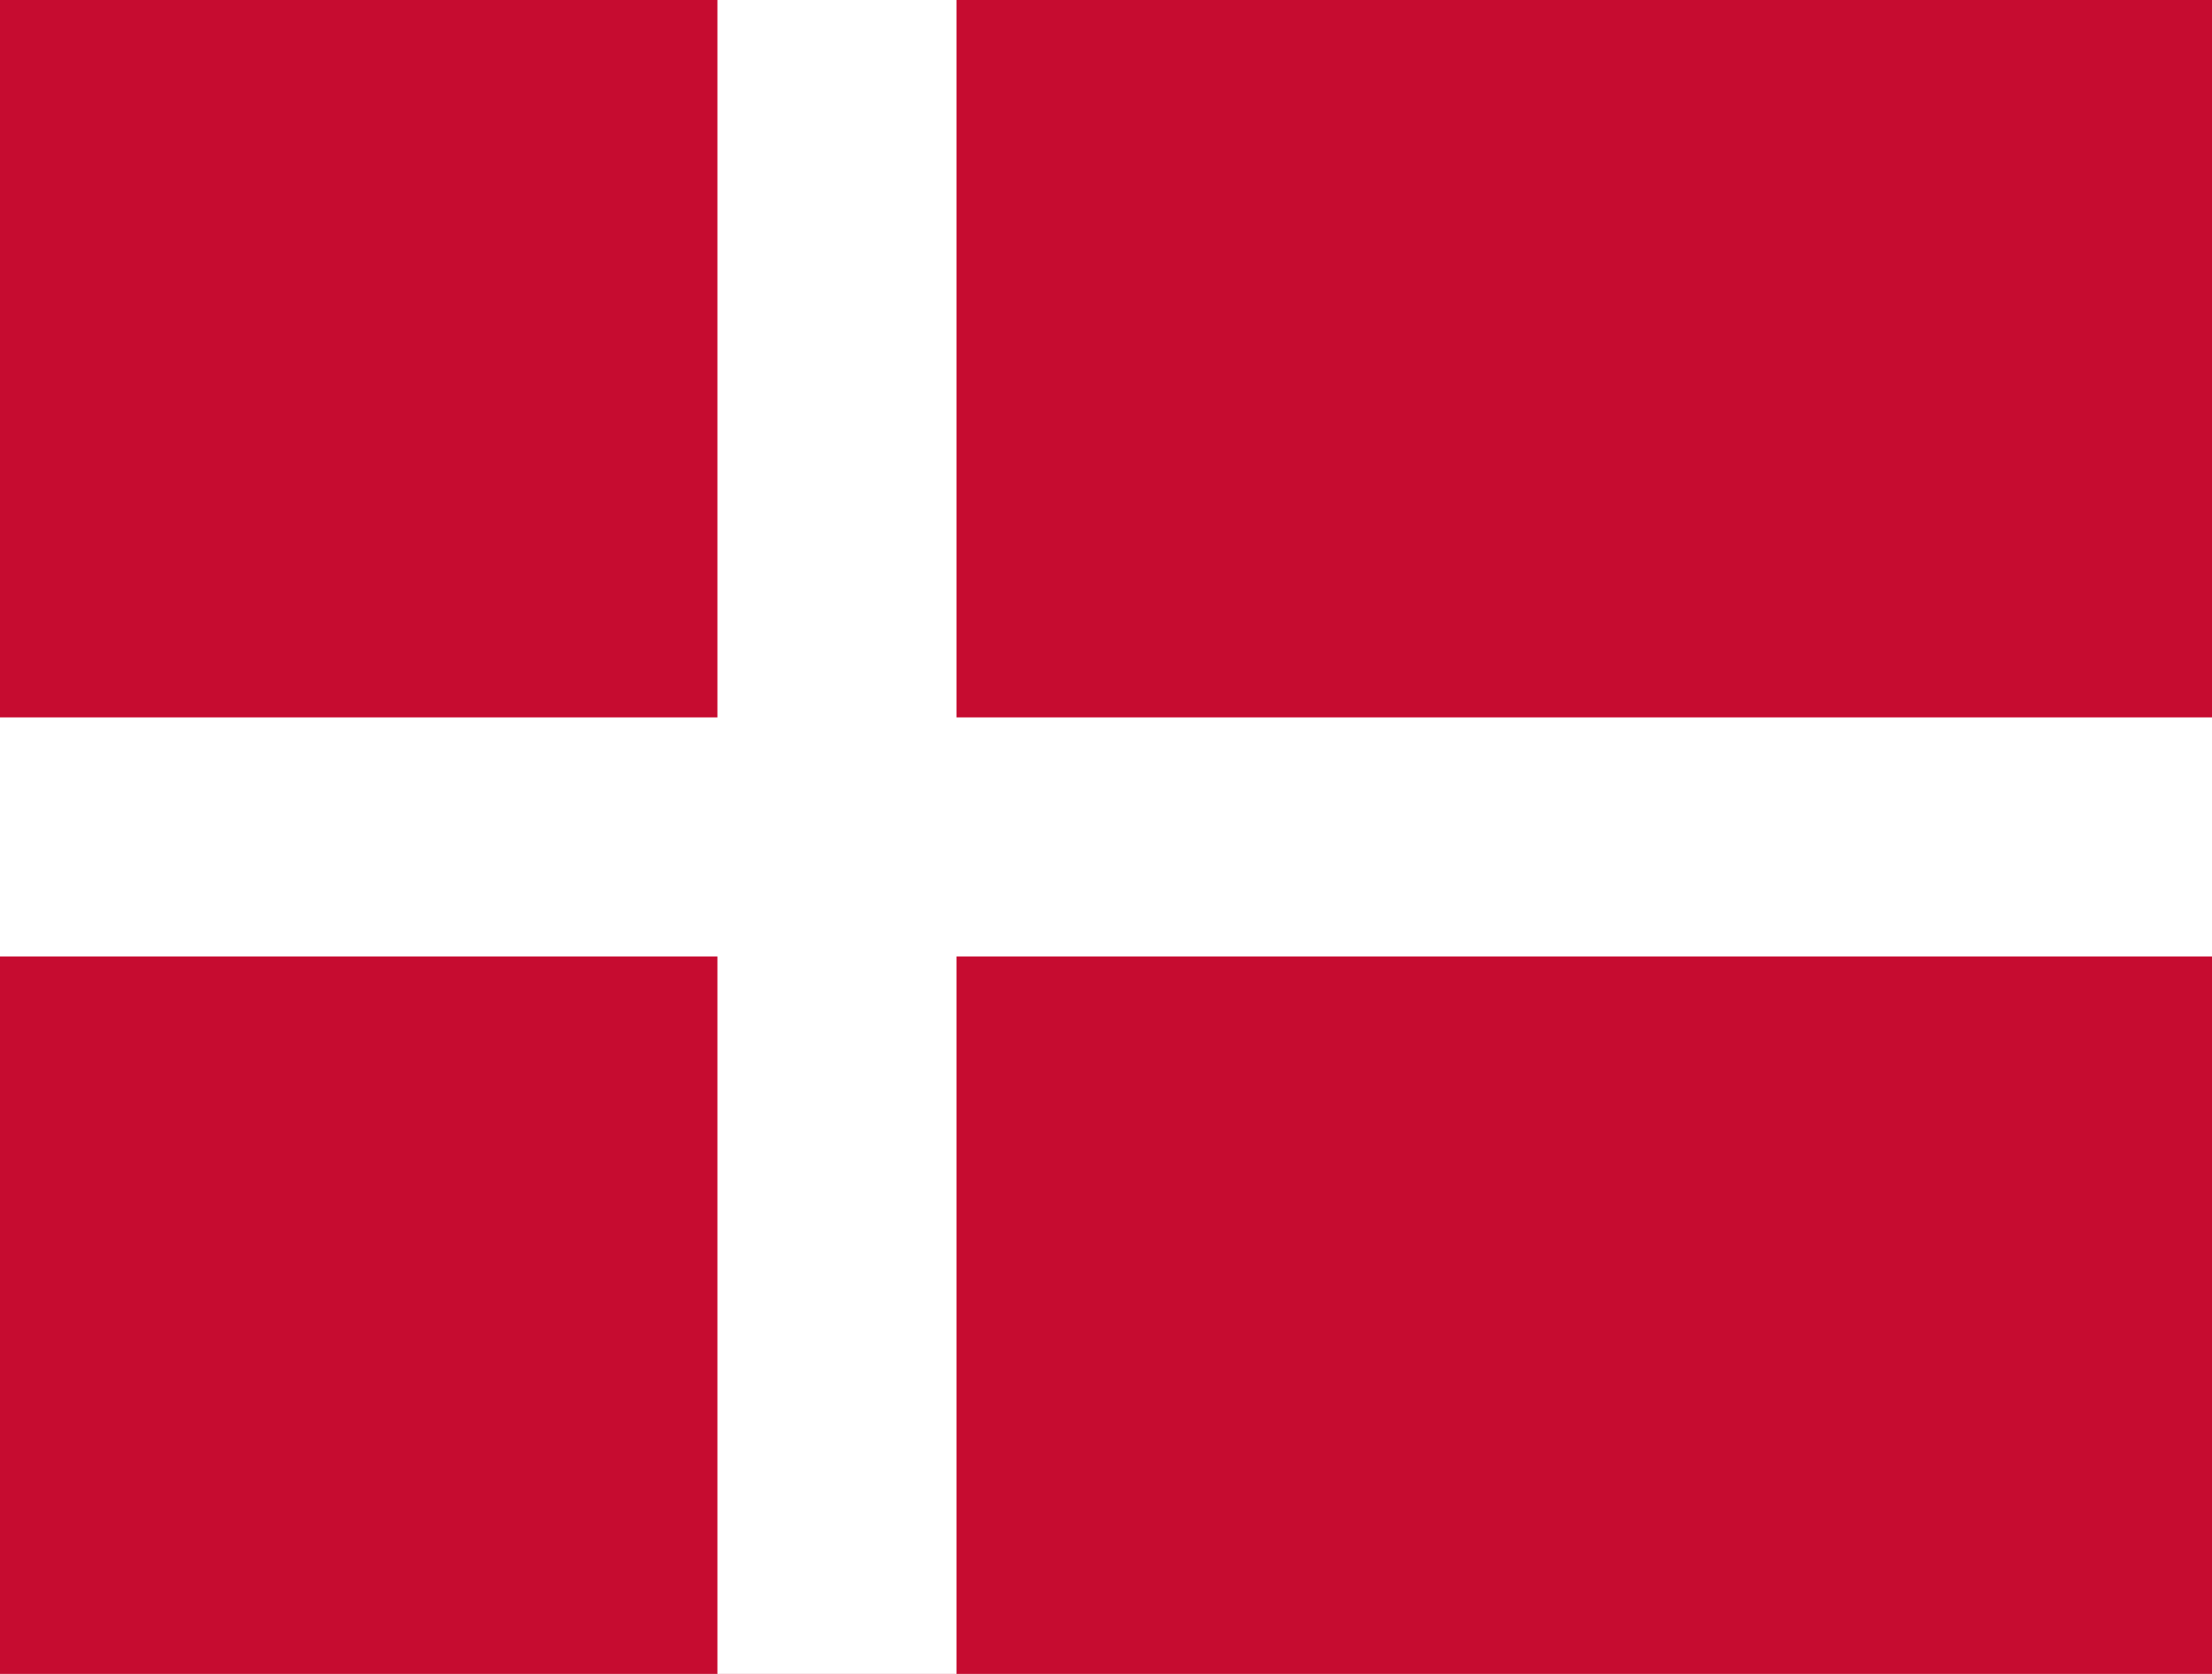
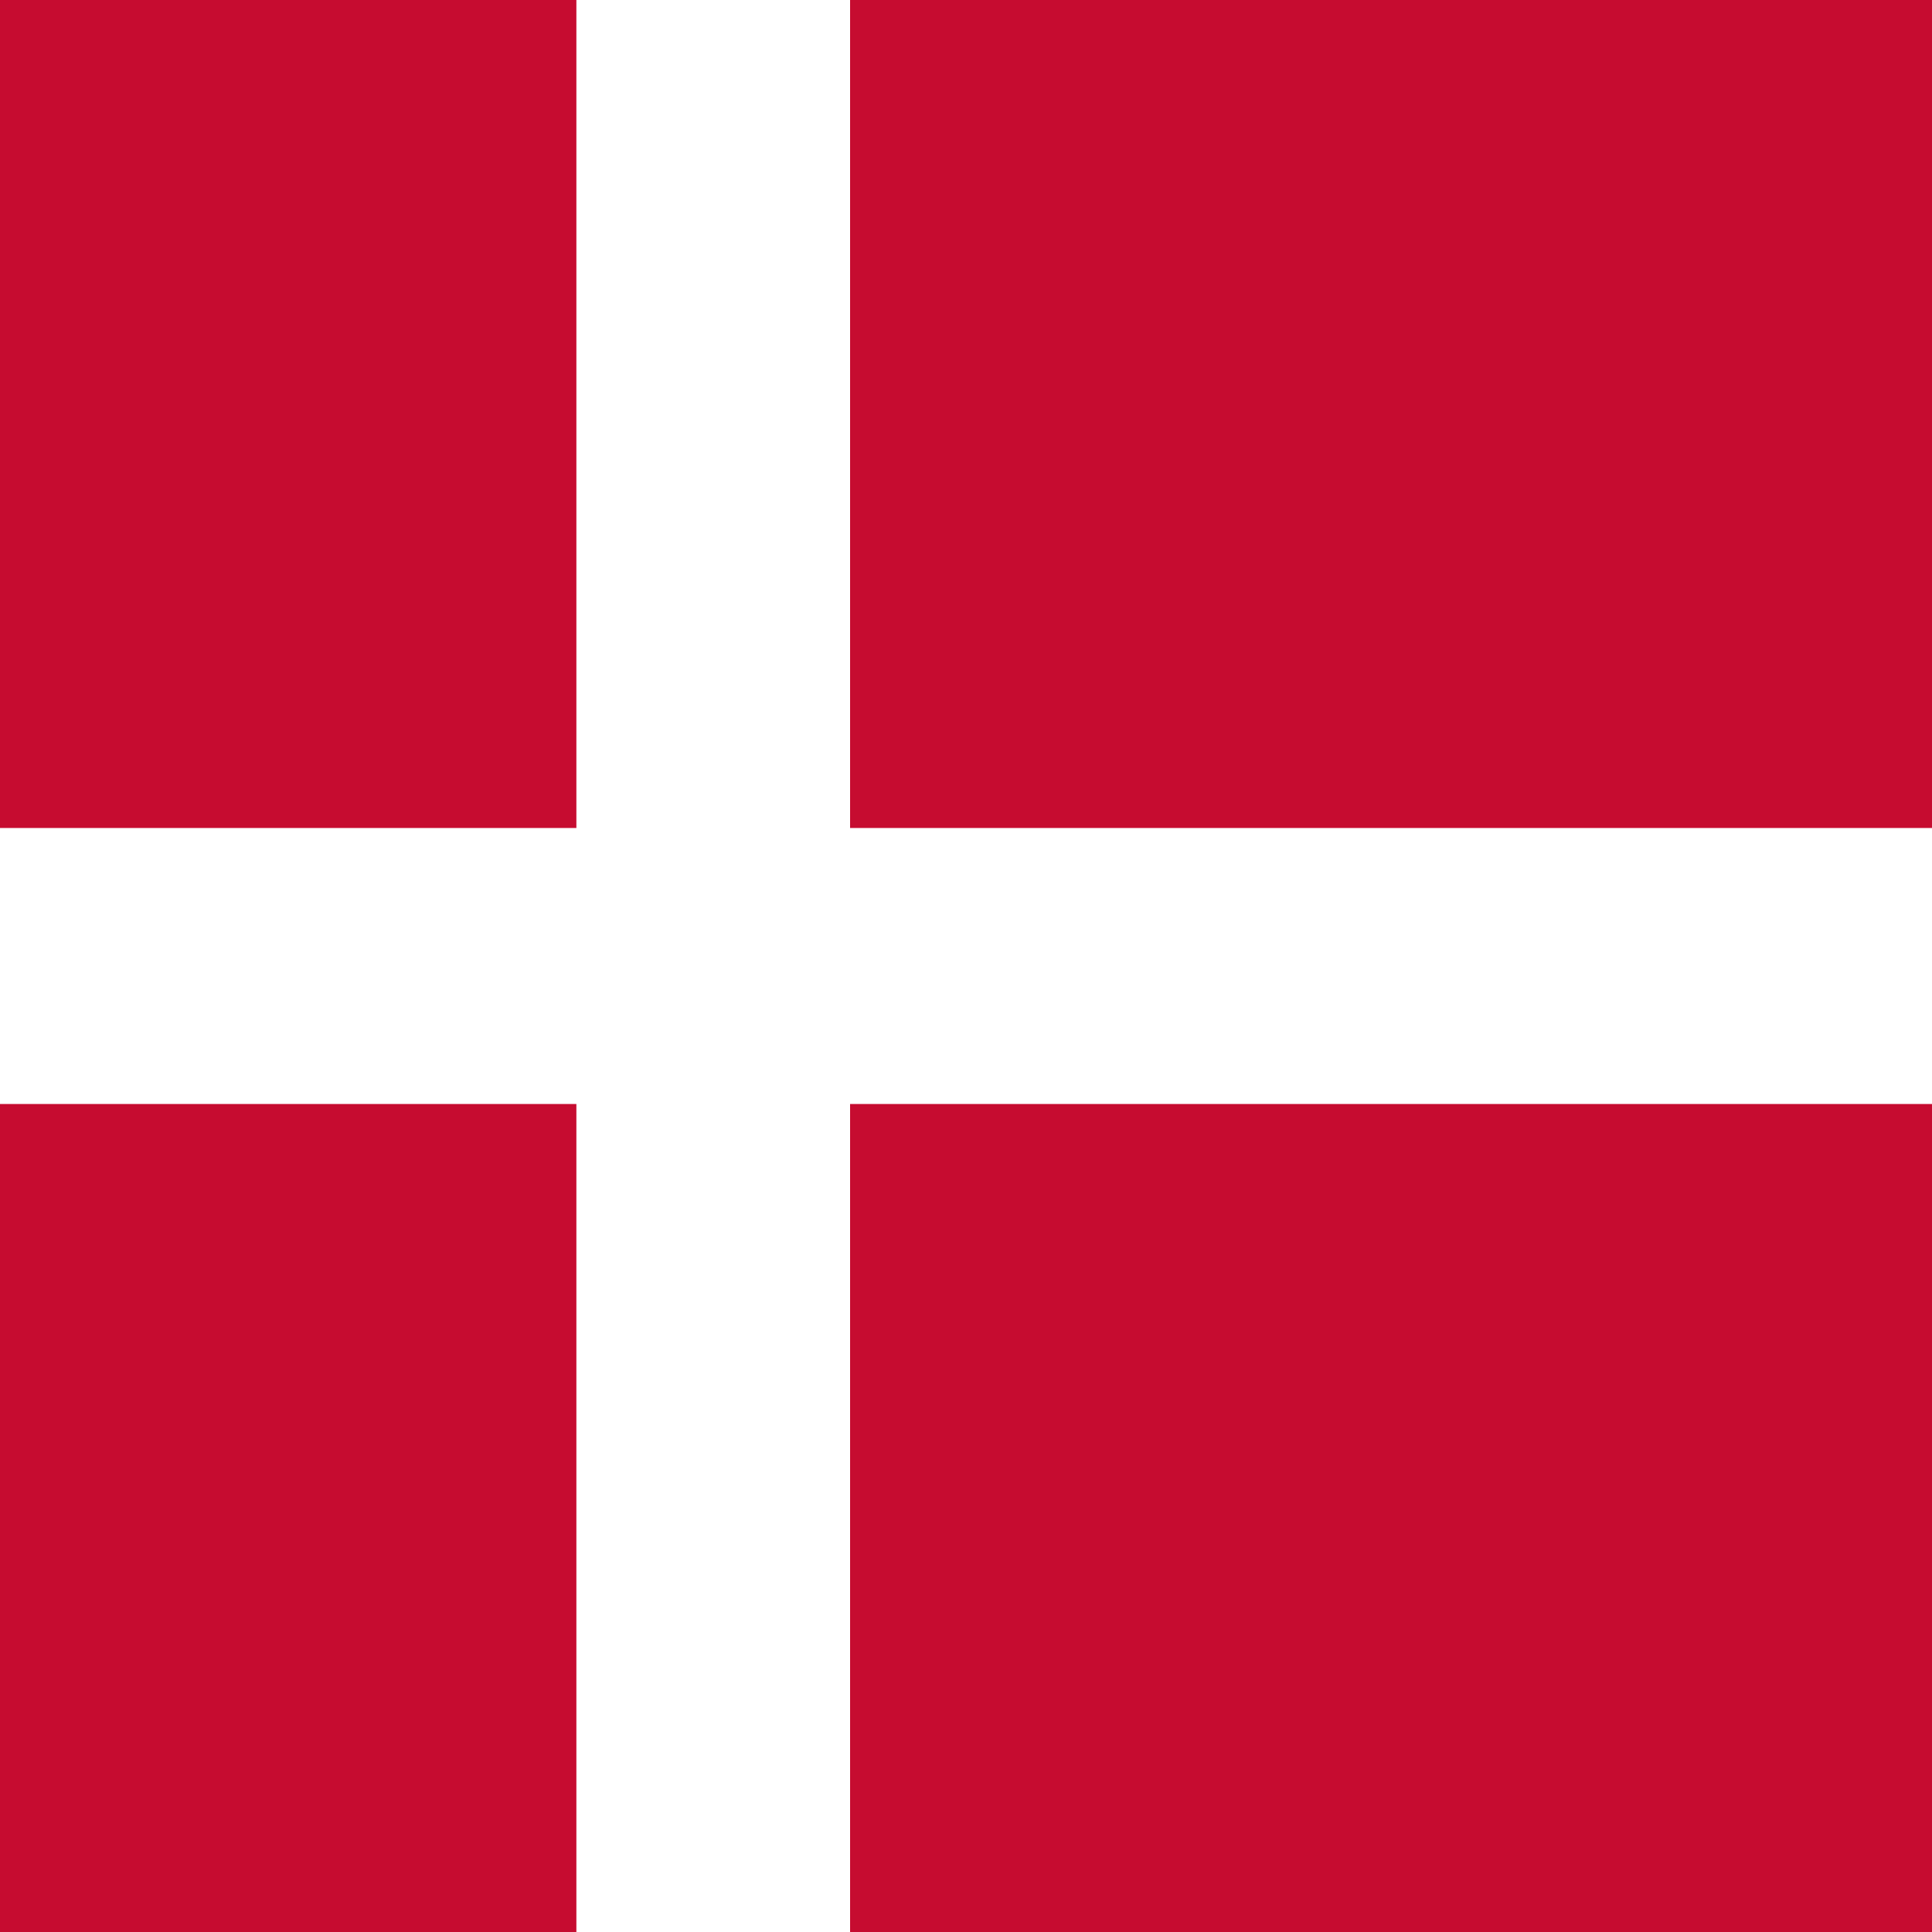
- <svg xmlns="http://www.w3.org/2000/svg" height="560" width="740">
-   <rect fill="#C60C30" height="560" width="740" />
-   <rect fill="#FFFFFF" height="560" width="80" x="240" />
-   <rect fill="#FFFFFF" height="80" width="740" y="240" />
+ <svg xmlns="http://www.w3.org/2000/svg" width="600" height="600" viewBox="0 0 600 600" fill="none">
+   <path d="M600 0H0V600H600V0Z" fill="#C60C30" />
+   <path d="M264 0H179V600H264V0Z" fill="white" />
+   <path d="M600 257.143H0V342.857H600V257.143Z" fill="white" />
</svg>
